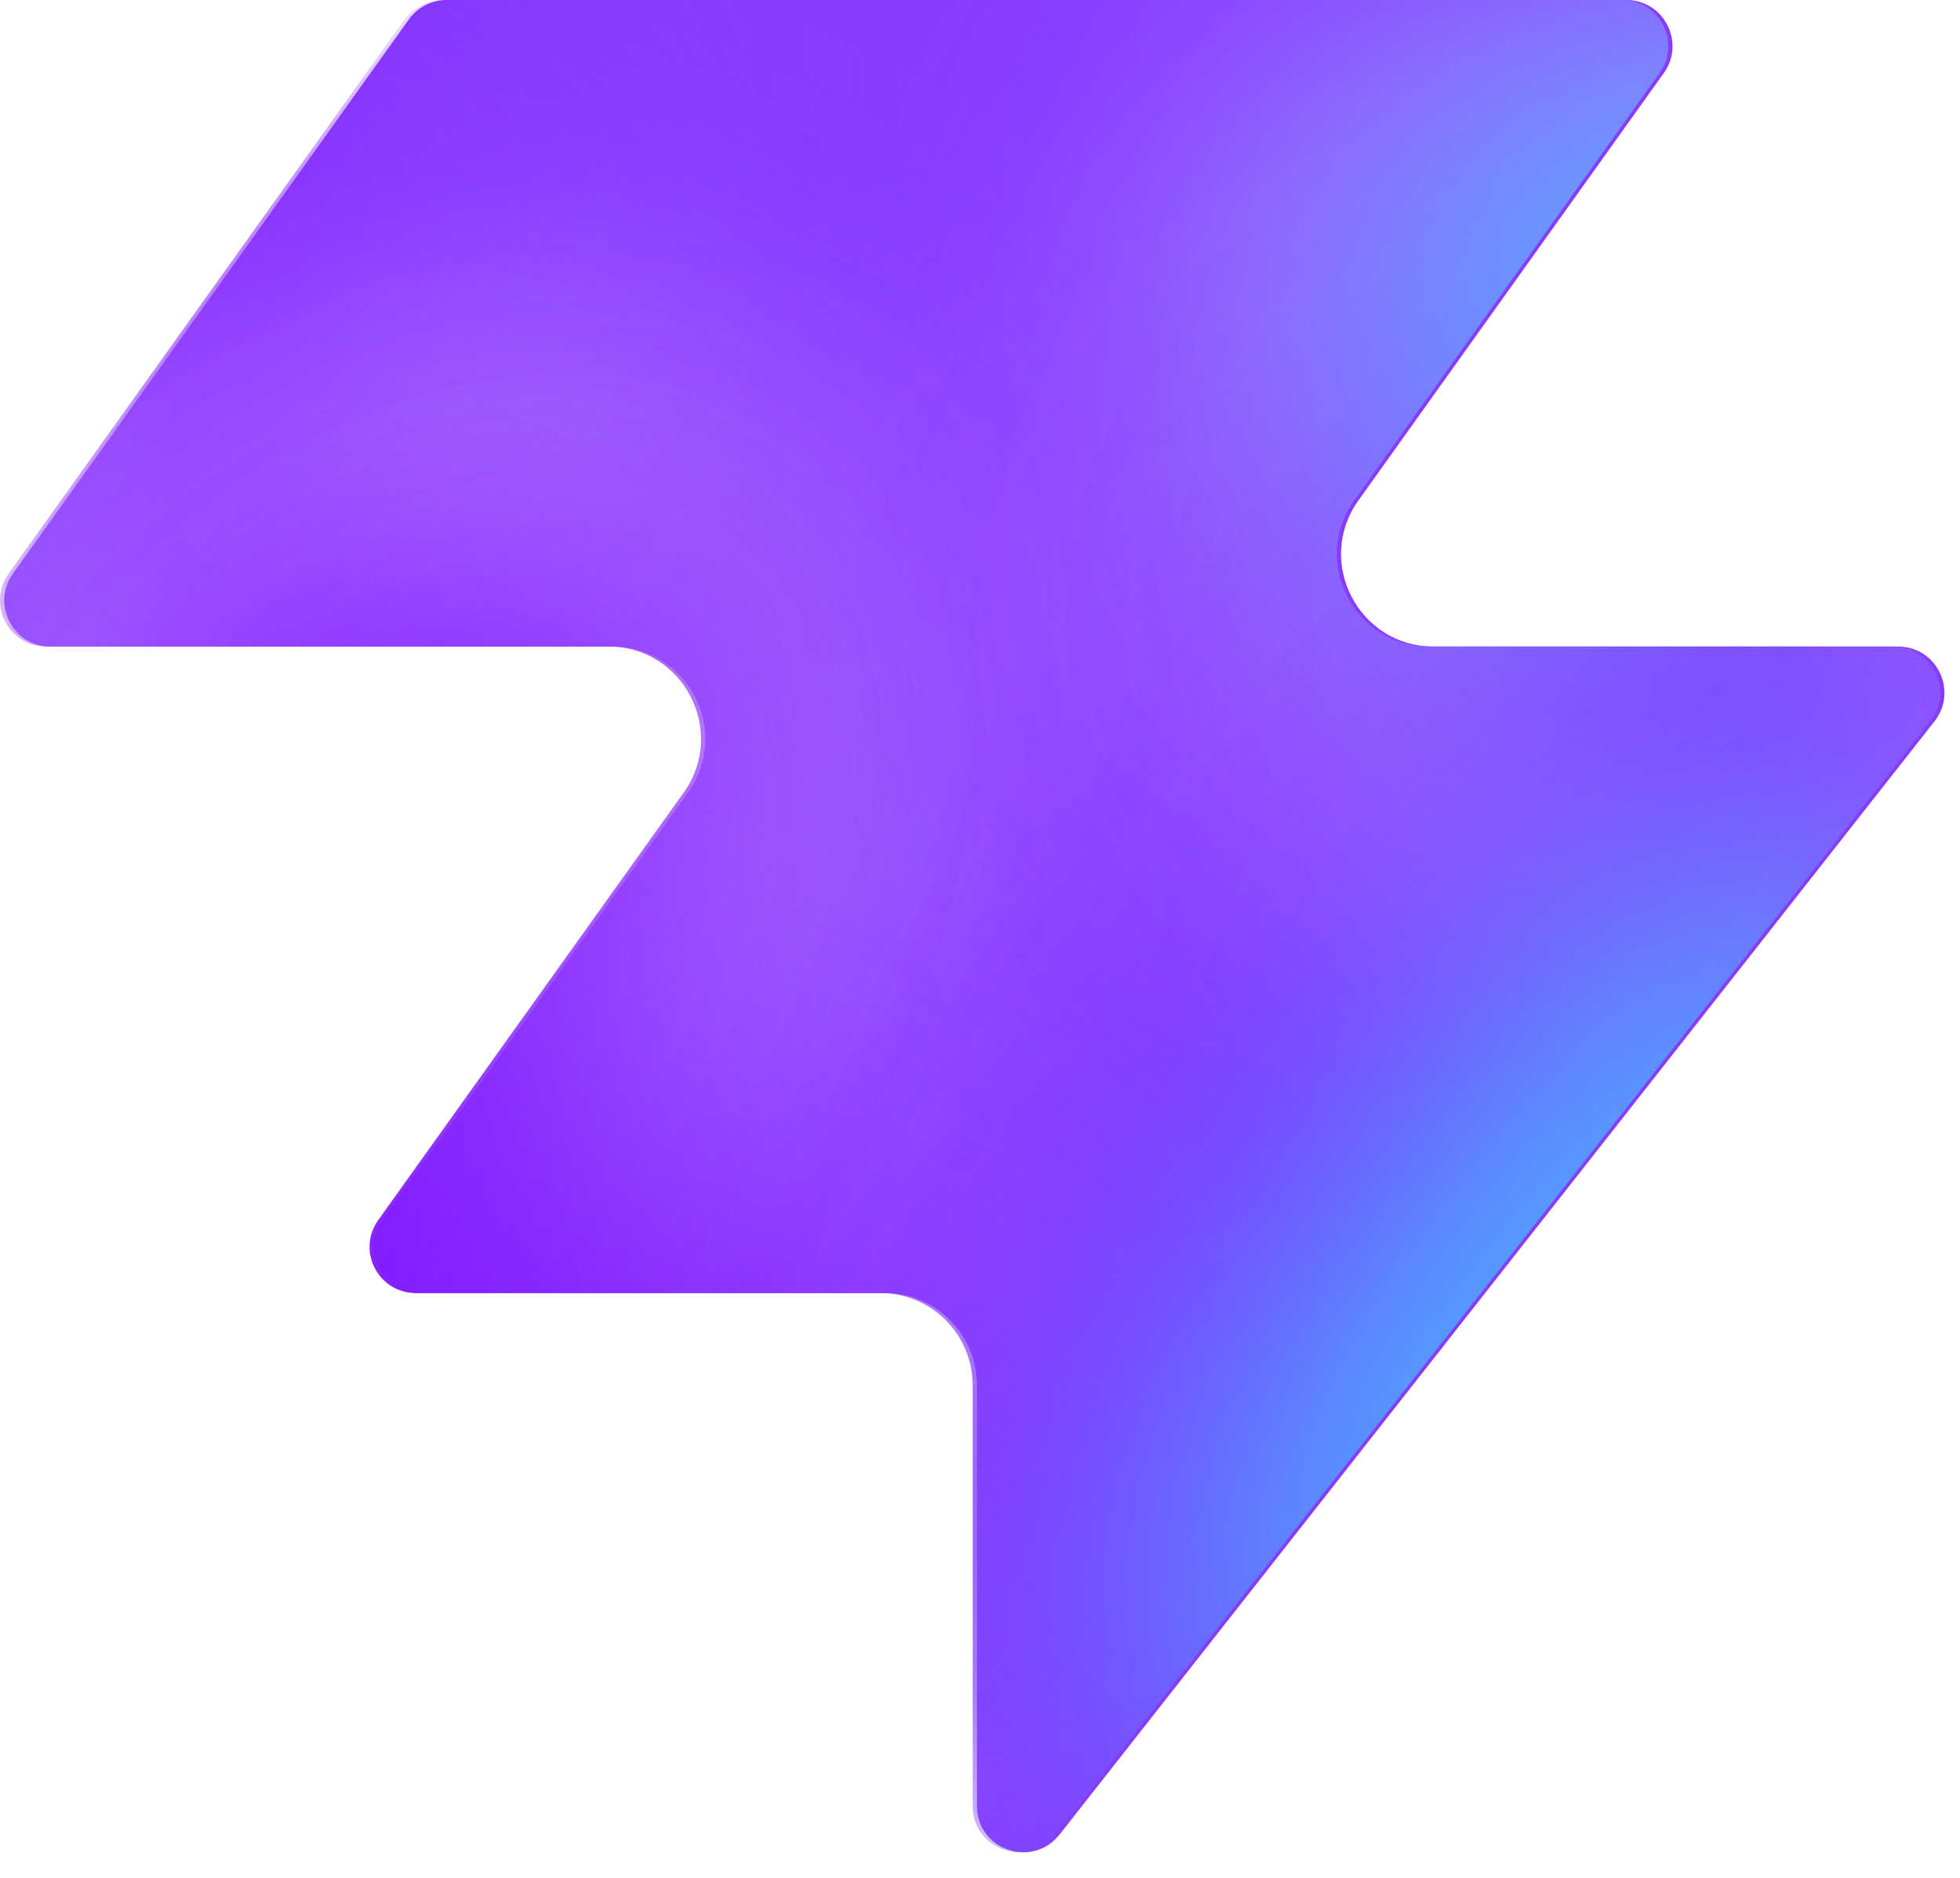
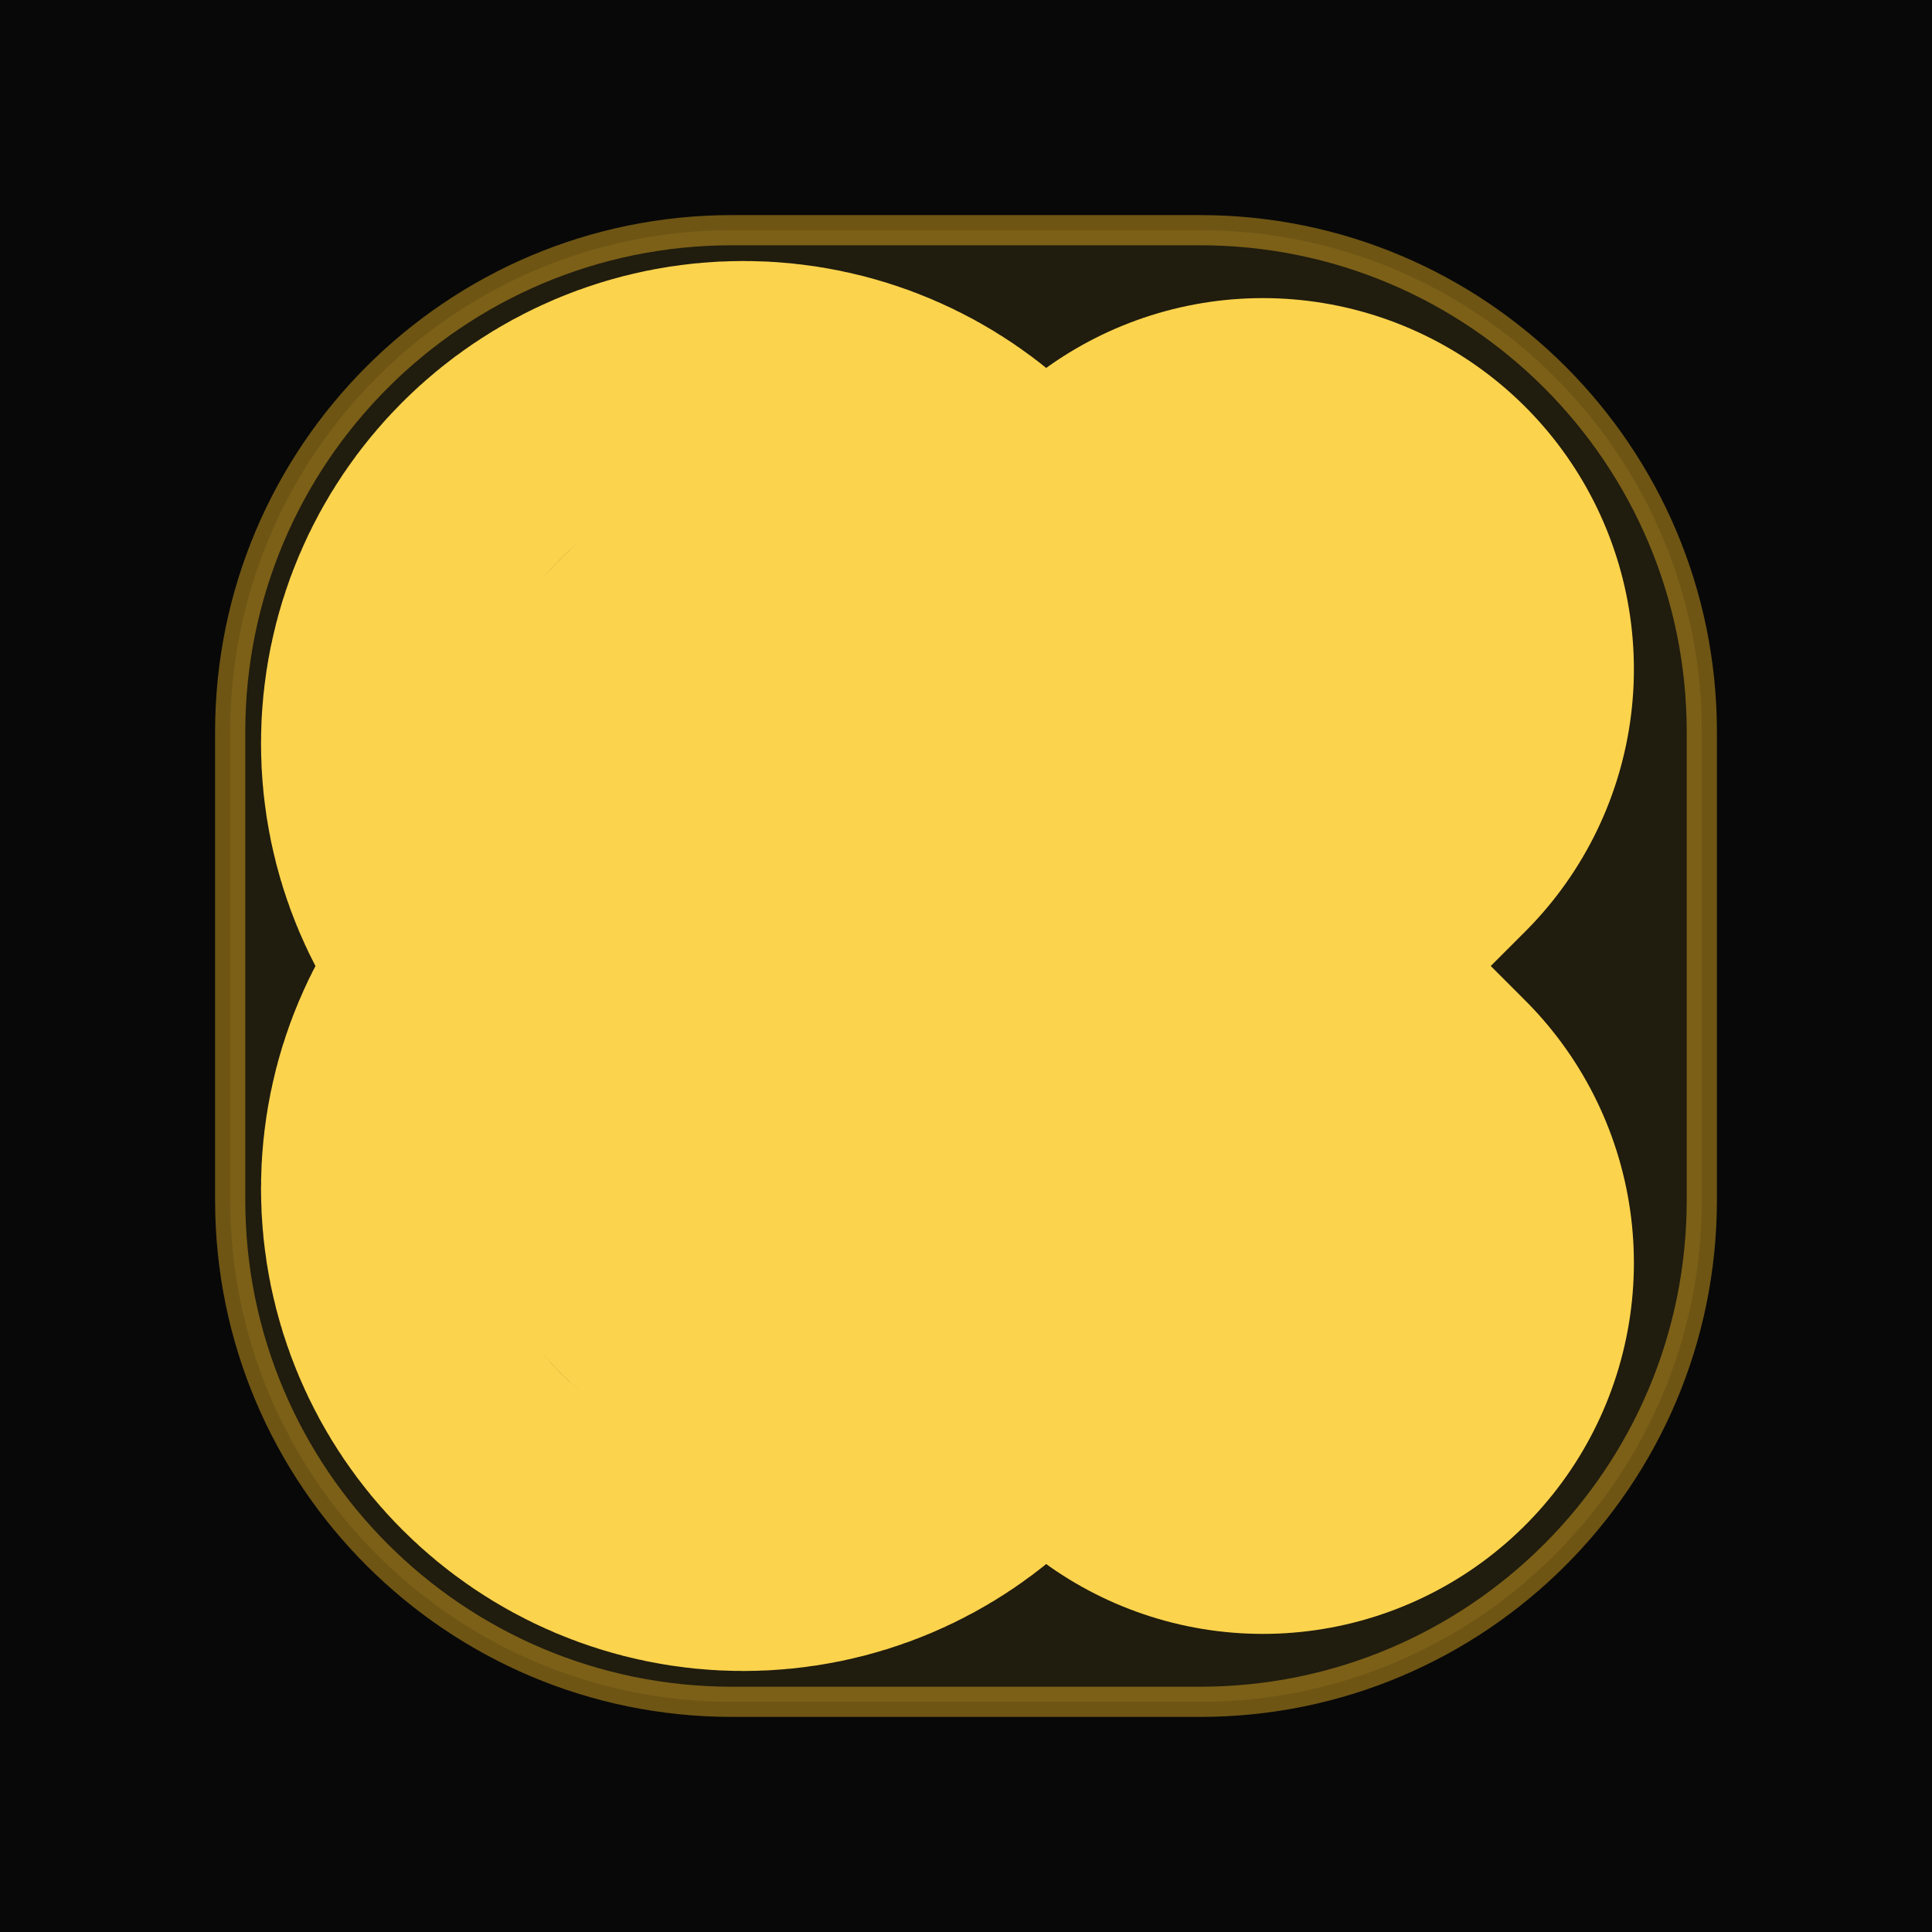
- <svg xmlns="http://www.w3.org/2000/svg" width="48" height="46" fill="none" viewBox="0 0 48 46">
-   <path fill="#863bff" d="M25.946 44.938c-.664.845-2.021.375-2.021-.698V33.937a2.26 2.26 0 0 0-2.262-2.262H10.287c-.92 0-1.456-1.04-.92-1.788l7.48-10.471c1.07-1.497 0-3.578-1.842-3.578H1.237c-.92 0-1.456-1.04-.92-1.788L10.013.474c.214-.297.556-.474.92-.474h28.894c.92 0 1.456 1.04.92 1.788l-7.48 10.471c-1.07 1.498 0 3.579 1.842 3.579h11.377c.943 0 1.473 1.088.89 1.83L25.947 44.94z" style="fill:#863bff;fill:color(display-p3 .525 .23 1);fill-opacity:1" />
-   <mask id="a" width="48" height="46" x="0" y="0" maskUnits="userSpaceOnUse" style="mask-type:alpha">
-     <path fill="#000" d="M25.842 44.938c-.664.844-2.021.375-2.021-.698V33.937a2.26 2.26 0 0 0-2.262-2.262H10.183c-.92 0-1.456-1.04-.92-1.788l7.48-10.471c1.07-1.498 0-3.579-1.842-3.579H1.133c-.92 0-1.456-1.04-.92-1.787L9.91.473c.214-.297.556-.474.92-.474h28.894c.92 0 1.456 1.04.92 1.788l-7.48 10.471c-1.07 1.498 0 3.578 1.842 3.578h11.377c.943 0 1.473 1.088.89 1.832L25.843 44.94z" style="fill:#000;fill-opacity:1" />
-   </mask>
-   <g mask="url(#a)">
-     <g filter="url(#b)">
-       <ellipse cx="5.508" cy="14.704" fill="#ede6ff" rx="5.508" ry="14.704" style="fill:#ede6ff;fill:color(display-p3 .927 .903 1);fill-opacity:1" transform="matrix(.00324 1 1 -.00324 -4.47 31.516)" />
-     </g>
-     <g filter="url(#c)">
-       <ellipse cx="10.399" cy="29.851" fill="#ede6ff" rx="10.399" ry="29.851" style="fill:#ede6ff;fill:color(display-p3 .927 .903 1);fill-opacity:1" transform="matrix(.00324 1 1 -.00324 -39.328 7.883)" />
-     </g>
-     <g filter="url(#d)">
-       <ellipse cx="5.508" cy="30.487" fill="#7e14ff" rx="5.508" ry="30.487" style="fill:#7e14ff;fill:color(display-p3 .492 .077 1);fill-opacity:1" transform="rotate(89.814 -25.913 -14.639)scale(1 -1)" />
-     </g>
-     <g filter="url(#e)">
-       <ellipse cx="5.508" cy="30.599" fill="#7e14ff" rx="5.508" ry="30.599" style="fill:#7e14ff;fill:color(display-p3 .492 .077 1);fill-opacity:1" transform="rotate(89.814 -32.644 -3.334)scale(1 -1)" />
-     </g>
-     <g filter="url(#f)">
-       <ellipse cx="5.508" cy="30.599" fill="#7e14ff" rx="5.508" ry="30.599" style="fill:#7e14ff;fill:color(display-p3 .492 .077 1);fill-opacity:1" transform="matrix(.00324 1 1 -.00324 -34.34 30.47)" />
-     </g>
-     <g filter="url(#g)">
-       <ellipse cx="14.072" cy="22.078" fill="#ede6ff" rx="14.072" ry="22.078" style="fill:#ede6ff;fill:color(display-p3 .927 .903 1);fill-opacity:1" transform="rotate(93.35 24.506 48.493)scale(-1 1)" />
-     </g>
-     <g filter="url(#h)">
-       <ellipse cx="3.47" cy="21.501" fill="#7e14ff" rx="3.47" ry="21.501" style="fill:#7e14ff;fill:color(display-p3 .492 .077 1);fill-opacity:1" transform="rotate(89.009 28.708 47.59)scale(-1 1)" />
-     </g>
-     <g filter="url(#i)">
-       <ellipse cx="3.47" cy="21.501" fill="#7e14ff" rx="3.47" ry="21.501" style="fill:#7e14ff;fill:color(display-p3 .492 .077 1);fill-opacity:1" transform="rotate(89.009 28.708 47.59)scale(-1 1)" />
-     </g>
-     <g filter="url(#j)">
-       <ellipse cx=".387" cy="8.972" fill="#7e14ff" rx="4.407" ry="29.108" style="fill:#7e14ff;fill:color(display-p3 .492 .077 1);fill-opacity:1" transform="rotate(39.51 .387 8.972)" />
-     </g>
-     <g filter="url(#k)">
-       <ellipse cx="47.523" cy="-6.092" fill="#7e14ff" rx="4.407" ry="29.108" style="fill:#7e14ff;fill:color(display-p3 .492 .077 1);fill-opacity:1" transform="rotate(37.892 47.523 -6.092)" />
-     </g>
-     <g filter="url(#l)">
-       <ellipse cx="41.412" cy="6.333" fill="#47bfff" rx="5.971" ry="9.665" style="fill:#47bfff;fill:color(display-p3 .28 .748 1);fill-opacity:1" transform="rotate(37.892 41.412 6.333)" />
-     </g>
-     <g filter="url(#m)">
-       <ellipse cx="-1.879" cy="38.332" fill="#7e14ff" rx="4.407" ry="29.108" style="fill:#7e14ff;fill:color(display-p3 .492 .077 1);fill-opacity:1" transform="rotate(37.892 -1.88 38.332)" />
-     </g>
-     <g filter="url(#n)">
-       <ellipse cx="-1.879" cy="38.332" fill="#7e14ff" rx="4.407" ry="29.108" style="fill:#7e14ff;fill:color(display-p3 .492 .077 1);fill-opacity:1" transform="rotate(37.892 -1.88 38.332)" />
-     </g>
-     <g filter="url(#o)">
-       <ellipse cx="35.651" cy="29.907" fill="#7e14ff" rx="4.407" ry="29.108" style="fill:#7e14ff;fill:color(display-p3 .492 .077 1);fill-opacity:1" transform="rotate(37.892 35.651 29.907)" />
-     </g>
-     <g filter="url(#p)">
-       <ellipse cx="38.418" cy="32.4" fill="#47bfff" rx="5.971" ry="15.297" style="fill:#47bfff;fill:color(display-p3 .28 .748 1);fill-opacity:1" transform="rotate(37.892 38.418 32.4)" />
-     </g>
+ <svg xmlns="http://www.w3.org/2000/svg" viewBox="0 0 512 512">
+   <rect width="512" height="512" fill="#080808" />
+   <rect x="61" y="61" width="390" height="390" rx="133" fill="#fcd34d" fill-opacity=".10" stroke="#fbbf24" stroke-opacity=".42" stroke-width="8" />
+   <g fill="none" stroke="#fcd34d" stroke-linecap="round" stroke-linejoin="round" stroke-width="20" transform="translate(138 138) scale(9.8333)">
+     <circle cx="6" cy="6" r="3" />
+     <path d="M8.12 8.12 12 12" />
+     <path d="M20 4 8.12 15.88" />
+     <circle cx="6" cy="18" r="3" />
+     <path d="M14.8 14.8 20 20" />
  </g>
-   <defs>
-     <filter id="b" width="60.045" height="41.654" x="-19.77" y="16.149" color-interpolation-filters="sRGB" filterUnits="userSpaceOnUse">
-       <feFlood flood-opacity="0" result="BackgroundImageFix" />
-       <feBlend in="SourceGraphic" in2="BackgroundImageFix" result="shape" />
-       <feGaussianBlur result="effect1_foregroundBlur_2002_17158" stdDeviation="7.659" />
-     </filter>
-     <filter id="c" width="90.34" height="51.437" x="-54.613" y="-7.533" color-interpolation-filters="sRGB" filterUnits="userSpaceOnUse">
-       <feFlood flood-opacity="0" result="BackgroundImageFix" />
-       <feBlend in="SourceGraphic" in2="BackgroundImageFix" result="shape" />
-       <feGaussianBlur result="effect1_foregroundBlur_2002_17158" stdDeviation="7.659" />
-     </filter>
-     <filter id="d" width="79.355" height="29.4" x="-49.64" y="2.03" color-interpolation-filters="sRGB" filterUnits="userSpaceOnUse">
-       <feFlood flood-opacity="0" result="BackgroundImageFix" />
-       <feBlend in="SourceGraphic" in2="BackgroundImageFix" result="shape" />
-       <feGaussianBlur result="effect1_foregroundBlur_2002_17158" stdDeviation="4.596" />
-     </filter>
-     <filter id="e" width="79.579" height="29.4" x="-45.045" y="20.029" color-interpolation-filters="sRGB" filterUnits="userSpaceOnUse">
-       <feFlood flood-opacity="0" result="BackgroundImageFix" />
-       <feBlend in="SourceGraphic" in2="BackgroundImageFix" result="shape" />
-       <feGaussianBlur result="effect1_foregroundBlur_2002_17158" stdDeviation="4.596" />
-     </filter>
-     <filter id="f" width="79.579" height="29.4" x="-43.513" y="21.178" color-interpolation-filters="sRGB" filterUnits="userSpaceOnUse">
-       <feFlood flood-opacity="0" result="BackgroundImageFix" />
-       <feBlend in="SourceGraphic" in2="BackgroundImageFix" result="shape" />
-       <feGaussianBlur result="effect1_foregroundBlur_2002_17158" stdDeviation="4.596" />
-     </filter>
-     <filter id="g" width="74.749" height="58.852" x="15.756" y="-17.901" color-interpolation-filters="sRGB" filterUnits="userSpaceOnUse">
-       <feFlood flood-opacity="0" result="BackgroundImageFix" />
-       <feBlend in="SourceGraphic" in2="BackgroundImageFix" result="shape" />
-       <feGaussianBlur result="effect1_foregroundBlur_2002_17158" stdDeviation="7.659" />
-     </filter>
-     <filter id="h" width="61.377" height="25.362" x="23.548" y="2.284" color-interpolation-filters="sRGB" filterUnits="userSpaceOnUse">
-       <feFlood flood-opacity="0" result="BackgroundImageFix" />
-       <feBlend in="SourceGraphic" in2="BackgroundImageFix" result="shape" />
-       <feGaussianBlur result="effect1_foregroundBlur_2002_17158" stdDeviation="4.596" />
-     </filter>
-     <filter id="i" width="61.377" height="25.362" x="23.548" y="2.284" color-interpolation-filters="sRGB" filterUnits="userSpaceOnUse">
-       <feFlood flood-opacity="0" result="BackgroundImageFix" />
-       <feBlend in="SourceGraphic" in2="BackgroundImageFix" result="shape" />
-       <feGaussianBlur result="effect1_foregroundBlur_2002_17158" stdDeviation="4.596" />
-     </filter>
-     <filter id="j" width="56.045" height="63.649" x="-27.636" y="-22.853" color-interpolation-filters="sRGB" filterUnits="userSpaceOnUse">
-       <feFlood flood-opacity="0" result="BackgroundImageFix" />
-       <feBlend in="SourceGraphic" in2="BackgroundImageFix" result="shape" />
-       <feGaussianBlur result="effect1_foregroundBlur_2002_17158" stdDeviation="4.596" />
-     </filter>
-     <filter id="k" width="54.814" height="64.646" x="20.116" y="-38.415" color-interpolation-filters="sRGB" filterUnits="userSpaceOnUse">
-       <feFlood flood-opacity="0" result="BackgroundImageFix" />
-       <feBlend in="SourceGraphic" in2="BackgroundImageFix" result="shape" />
-       <feGaussianBlur result="effect1_foregroundBlur_2002_17158" stdDeviation="4.596" />
-     </filter>
-     <filter id="l" width="33.541" height="35.313" x="24.641" y="-11.323" color-interpolation-filters="sRGB" filterUnits="userSpaceOnUse">
-       <feFlood flood-opacity="0" result="BackgroundImageFix" />
-       <feBlend in="SourceGraphic" in2="BackgroundImageFix" result="shape" />
-       <feGaussianBlur result="effect1_foregroundBlur_2002_17158" stdDeviation="4.596" />
-     </filter>
-     <filter id="m" width="54.814" height="64.646" x="-29.286" y="6.009" color-interpolation-filters="sRGB" filterUnits="userSpaceOnUse">
-       <feFlood flood-opacity="0" result="BackgroundImageFix" />
-       <feBlend in="SourceGraphic" in2="BackgroundImageFix" result="shape" />
-       <feGaussianBlur result="effect1_foregroundBlur_2002_17158" stdDeviation="4.596" />
-     </filter>
-     <filter id="n" width="54.814" height="64.646" x="-29.286" y="6.009" color-interpolation-filters="sRGB" filterUnits="userSpaceOnUse">
-       <feFlood flood-opacity="0" result="BackgroundImageFix" />
-       <feBlend in="SourceGraphic" in2="BackgroundImageFix" result="shape" />
-       <feGaussianBlur result="effect1_foregroundBlur_2002_17158" stdDeviation="4.596" />
-     </filter>
-     <filter id="o" width="54.814" height="64.646" x="8.244" y="-2.416" color-interpolation-filters="sRGB" filterUnits="userSpaceOnUse">
-       <feFlood flood-opacity="0" result="BackgroundImageFix" />
-       <feBlend in="SourceGraphic" in2="BackgroundImageFix" result="shape" />
-       <feGaussianBlur result="effect1_foregroundBlur_2002_17158" stdDeviation="4.596" />
-     </filter>
-     <filter id="p" width="39.409" height="43.623" x="18.713" y="10.588" color-interpolation-filters="sRGB" filterUnits="userSpaceOnUse">
-       <feFlood flood-opacity="0" result="BackgroundImageFix" />
-       <feBlend in="SourceGraphic" in2="BackgroundImageFix" result="shape" />
-       <feGaussianBlur result="effect1_foregroundBlur_2002_17158" stdDeviation="4.596" />
-     </filter>
-   </defs>
</svg>
